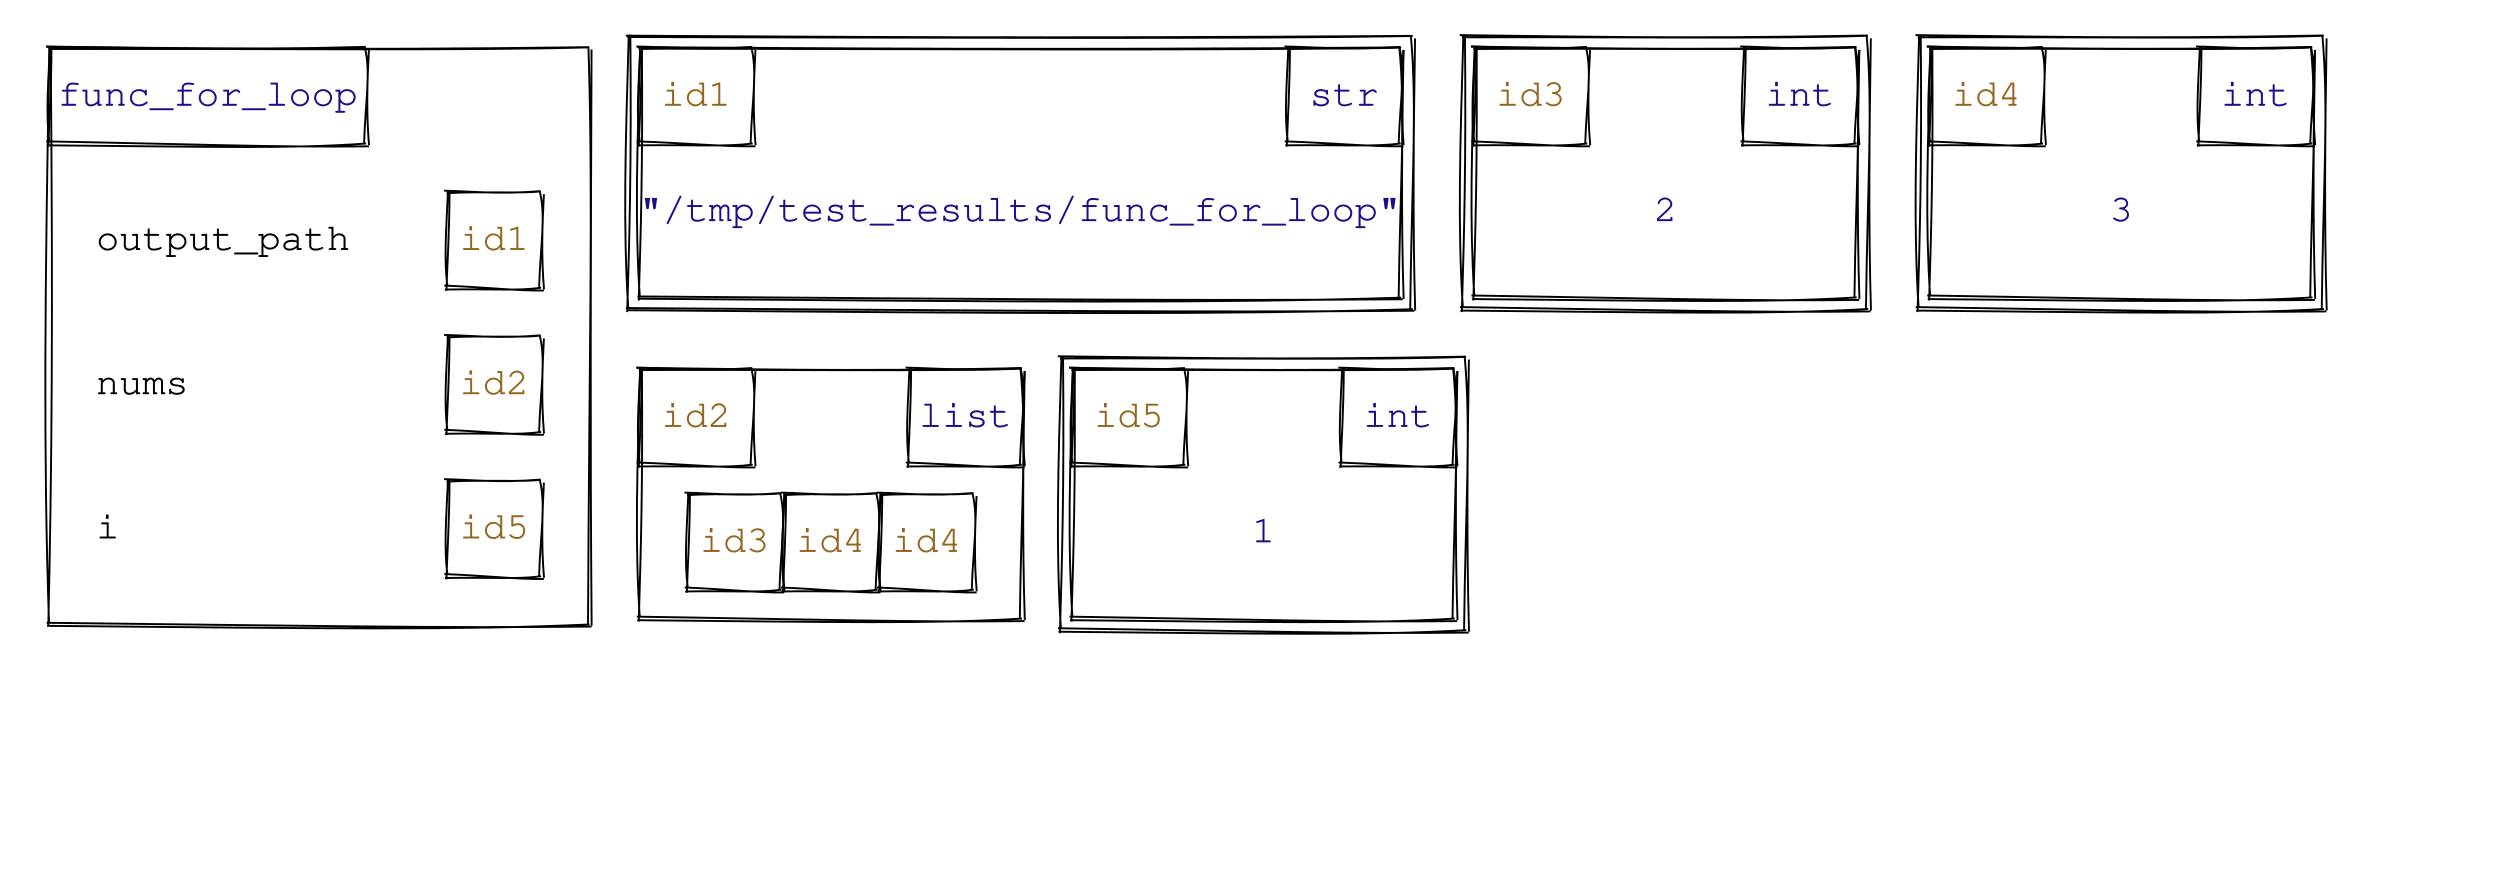
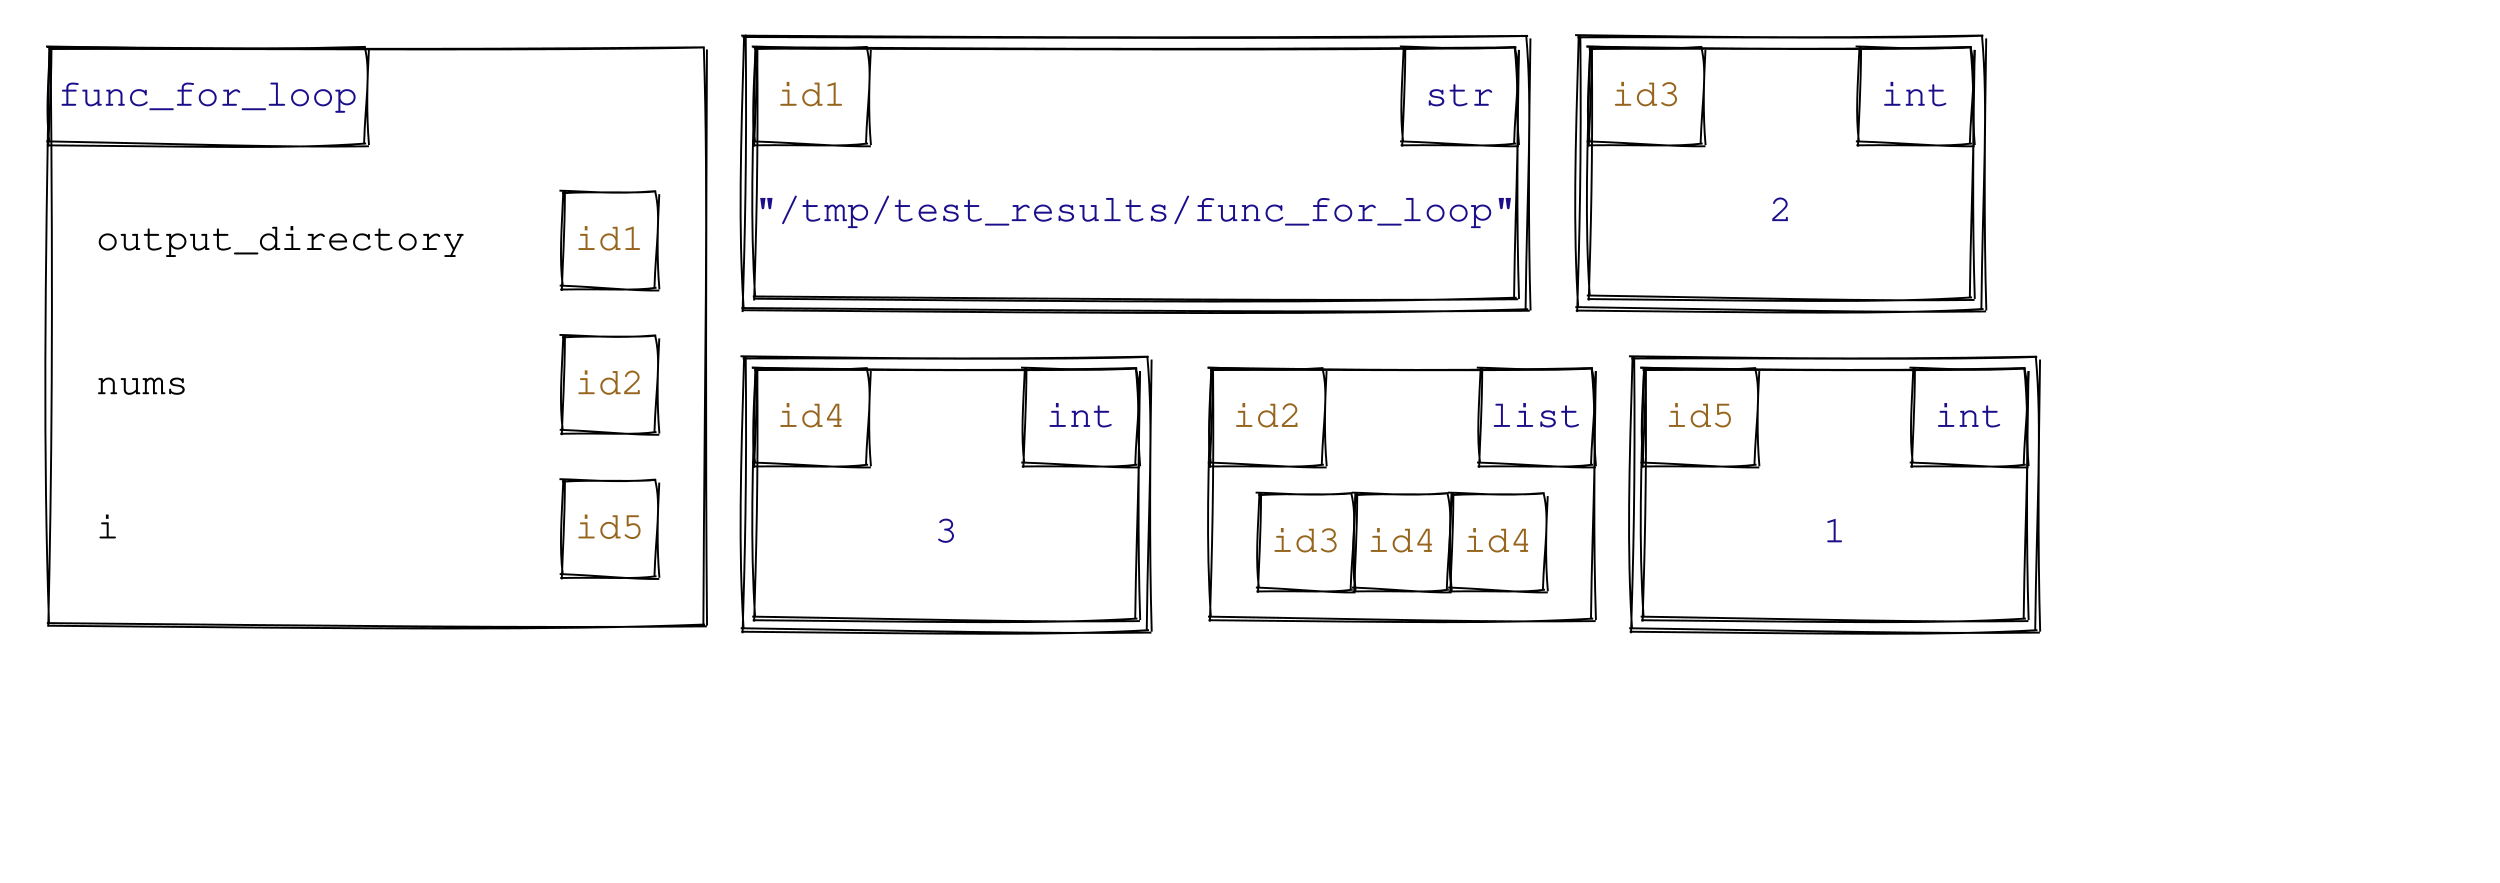
<svg xmlns="http://www.w3.org/2000/svg" width="1300" height="459">
  <style>
        text {
            font-family: Consolas, Courier;
            font-size: 20px;
        }
        text.default {
            fill: rgb(0, 0, 0);
            text-anchor: middle;
        }
        text.attribute {
            fill: rgb(27, 14, 139);
            text-anchor: start;
        }
        text.variable {
            fill: rgb(0, 0, 0);
            text-anchor: start;
        }
        text.id { 
            fill: rgb(150, 100, 28);
            text-anchor: middle;
        }
        text.type {
            fill: rgb(27, 14, 139);
            text-anchor: middle;
        }
        text.value {
            fill: rgb(27, 14, 139);
            text-anchor: middle;
        }
        path {
            stroke: rgb(0, 0, 0);
        }
    </style>
  <g>
-     <path d="M24.174 24.357 C97.538 24.947, 170.073 26.294, 306.293 24.528 M25.171 25.359 C133.996 25.338, 244.847 26.4, 306.45 24.627 M305.984 24.446 C308.549 104.452, 306.357 184.904, 305.762 324.863 M307.61 25.705 C307.202 128.567, 306.832 231.75, 307.656 325.329 M307.638 325.825 C229.451 326.679, 150.959 325.296, 24.28 323.857 M306.541 324.716 C238.476 327.791, 170.914 326.854, 24.492 325.434 M25.104 325.937 C26.894 246.794, 27.708 166.955, 26.302 24.218 M25.497 324.313 C22.471 235.987, 23.382 147.849, 25.691 24.436" stroke="rgb(0, 0, 0)" stroke-width="1" fill="none" />
+     <path d="M24.282 24.441 C112.804 25.036, 200.605 26.207, 366.386 24.59 M25.148 25.312 C157.438 25.48, 291.488 26.403, 366.522 24.676 M365.984 24.446 C368.549 104.452, 366.357 184.904, 365.762 324.863 M367.61 25.705 C367.202 128.567, 366.832 231.75, 367.656 325.329 M367.554 325.717 C272.784 326.62, 177.748 325.418, 24.374 324.007 M366.601 324.753 C284.105 327.823, 202.047 327.008, 24.558 325.377 M25.104 325.937 C26.894 246.794, 27.708 166.955, 26.302 24.218 M25.497 324.313 C22.471 235.987, 23.382 147.849, 25.691 24.436" stroke="rgb(0, 0, 0)" stroke-width="1" fill="none" />
  </g>
  <g>
-     <path d="M230.917 99.157 C245.414 99.452, 258.823 101.217, 281.074 99.382 M232.224 100.47 C250.497 99.354, 271.424 100.746, 281.279 99.512 M280.614 99.244 C284.001 112.835, 281.012 127.036, 280.312 149.813 M282.831 100.962 C281.953 117.128, 281.449 133.733, 282.895 150.449 M282.836 151.081 C268.802 151.264, 254.367 149.452, 231.057 148.503 M281.399 149.628 C269.161 151.342, 257.584 150.114, 231.334 150.568 M232.142 151.278 C232.568 137.087, 233.678 121.949, 233.775 98.933 M232.678 149.063 C230.806 134.399, 232.048 119.991, 232.942 99.231" stroke="rgb(0, 0, 0)" stroke-width="1" fill="none" />
+     <path d="M290.917 99.157 C305.414 99.452, 318.823 101.217, 341.074 99.382 M292.224 100.47 C310.497 99.354, 331.424 100.746, 341.279 99.512 M340.614 99.244 C344.001 112.835, 341.012 127.036, 340.312 149.813 M342.831 100.962 C341.953 117.128, 341.449 133.733, 342.895 150.449 M342.836 151.081 C328.802 151.264, 314.367 149.452, 291.057 148.503 M341.399 149.628 C329.161 151.342, 317.584 150.114, 291.334 150.568 M292.142 151.278 C292.568 137.087, 293.678 121.949, 293.775 98.933 M292.678 149.063 C290.806 134.399, 292.048 119.991, 292.942 99.231" stroke="rgb(0, 0, 0)" stroke-width="1" fill="none" />
  </g>
-   <text x="50" y="130" class="variable">output_path</text>
-   <text x="257" y="130" class="id">id1</text>
+   <text x="50" y="130" class="variable">output_directory</text>
+   <text x="317" y="130" class="id">id1</text>
  <g>
-     <path d="M230.917 174.157 C245.414 174.452, 258.823 176.217, 281.074 174.382 M232.224 175.47 C250.497 174.354, 271.424 175.746, 281.279 174.512 M280.614 174.244 C284.001 187.835, 281.012 202.036, 280.312 224.813 M282.831 175.962 C281.953 192.128, 281.449 208.733, 282.895 225.449 M282.836 226.081 C268.802 226.264, 254.367 224.452, 231.057 223.503 M281.399 224.628 C269.161 226.342, 257.584 225.114, 231.334 225.568 M232.142 226.278 C232.568 212.087, 233.678 196.949, 233.775 173.933 M232.678 224.063 C230.806 209.399, 232.048 194.991, 232.942 174.231" stroke="rgb(0, 0, 0)" stroke-width="1" fill="none" />
+     <path d="M290.917 174.157 C305.414 174.452, 318.823 176.217, 341.074 174.382 M292.224 175.47 C310.497 174.354, 331.424 175.746, 341.279 174.512 M340.614 174.244 C344.001 187.835, 341.012 202.036, 340.312 224.813 M342.831 175.962 C341.953 192.128, 341.449 208.733, 342.895 225.449 M342.836 226.081 C328.802 226.264, 314.367 224.452, 291.057 223.503 M341.399 224.628 C329.161 226.342, 317.584 225.114, 291.334 225.568 M292.142 226.278 C292.568 212.087, 293.678 196.949, 293.775 173.933 M292.678 224.063 C290.806 209.399, 292.048 194.991, 292.942 174.231" stroke="rgb(0, 0, 0)" stroke-width="1" fill="none" />
  </g>
  <text x="50" y="205" class="variable">nums</text>
-   <text x="257" y="205" class="id">id2</text>
+   <text x="317" y="205" class="id">id2</text>
  <g>
-     <path d="M230.917 249.157 C245.414 249.452, 258.823 251.217, 281.074 249.382 M232.224 250.47 C250.497 249.354, 271.424 250.746, 281.279 249.512 M280.614 249.244 C284.001 262.835, 281.012 277.036, 280.312 299.813 M282.831 250.962 C281.953 267.128, 281.449 283.733, 282.895 300.449 M282.836 301.081 C268.802 301.264, 254.367 299.452, 231.057 298.503 M281.399 299.628 C269.161 301.342, 257.584 300.114, 231.334 300.568 M232.142 301.278 C232.568 287.087, 233.678 271.949, 233.775 248.933 M232.678 299.063 C230.806 284.399, 232.048 269.991, 232.942 249.231" stroke="rgb(0, 0, 0)" stroke-width="1" fill="none" />
+     <path d="M290.917 249.157 C305.414 249.452, 318.823 251.217, 341.074 249.382 M292.224 250.47 C310.497 249.354, 331.424 250.746, 341.279 249.512 M340.614 249.244 C344.001 262.835, 341.012 277.036, 340.312 299.813 M342.831 250.962 C341.953 267.128, 341.449 283.733, 342.895 300.449 M342.836 301.081 C328.802 301.264, 314.367 299.452, 291.057 298.503 M341.399 299.628 C329.161 301.342, 317.584 300.114, 291.334 300.568 M292.142 301.278 C292.568 287.087, 293.678 271.949, 293.775 248.933 M292.678 299.063 C290.806 284.399, 292.048 269.991, 292.942 249.231" stroke="rgb(0, 0, 0)" stroke-width="1" fill="none" />
  </g>
  <text x="50" y="280" class="variable">i</text>
-   <text x="257" y="280" class="id">id5</text>
+   <text x="317" y="280" class="id">id5</text>
  <g>
    <path d="M23.917 24.157 C68.052 24.692, 111.099 26.456, 190.074 24.382 M25.224 25.47 C88.633 24.898, 154.696 26.29, 190.279 24.512 M189.614 24.244 C193.001 37.835, 190.012 52.036, 189.312 74.813 M191.831 25.962 C190.953 42.128, 190.449 58.733, 191.895 75.449 M191.836 76.081 C145.702 76.732, 99.168 74.92, 24.057 73.503 M190.399 74.628 C150.224 77.499, 110.71 76.272, 24.334 75.568 M25.142 76.278 C25.568 62.087, 26.678 46.949, 26.775 23.933 M25.678 74.063 C23.806 59.399, 25.048 44.991, 25.942 24.231" stroke="rgb(0, 0, 0)" stroke-width="1" fill="none" />
  </g>
  <text x="108" y="55" class="type">func_for_loop</text>
  <g>
-     <path d="M331.381 24.518 C433.798 25.096, 535.593 26.105, 728.471 24.647 M332.128 25.269 C485.927 25.561, 641.243 26.357, 728.588 24.721 M727.614 24.244 C731.037 59.113, 728.048 94.591, 727.312 154.813 M729.831 25.962 C729.056 69.776, 728.552 114.028, 729.895 155.449 M729.478 155.618 C619.506 156.523, 509.305 155.487, 331.461 154.144 M728.656 154.788 C632.932 157.746, 537.586 157.045, 331.619 155.325 M332.142 156.278 C333.213 121.205, 334.323 85.185, 333.775 23.933 M332.678 154.063 C330.085 115.833, 331.327 77.859, 332.942 24.231" stroke="rgb(0, 0, 0)" stroke-width="1" fill="none" />
+     <path d="M391.381 24.518 C493.798 25.096, 595.593 26.105, 788.471 24.647 M392.128 25.269 C545.927 25.561, 701.243 26.357, 788.588 24.721 M787.614 24.244 C791.037 59.113, 788.048 94.591, 787.312 154.813 M789.831 25.962 C789.056 69.776, 788.552 114.028, 789.895 155.449 M789.478 155.618 C679.506 156.523, 569.305 155.487, 391.461 154.144 M788.656 154.788 C692.932 157.746, 597.586 157.045, 391.619 155.325 M392.142 156.278 C393.213 121.205, 394.323 85.185, 393.775 23.933 M392.678 154.063 C390.085 115.833, 391.327 77.859, 392.942 24.231" stroke="rgb(0, 0, 0)" stroke-width="1" fill="none" />
  </g>
  <g>
-     <path d="M325.403 18.535 C430.851 19.107, 535.7 20.08, 734.489 18.659 M326.123 19.259 C484.615 19.573, 644.571 20.34, 734.603 18.731 M733.614 18.244 C737.042 56.305, 734.053 94.974, 733.312 160.813 M735.831 19.962 C735.071 67.923, 734.567 116.323, 735.895 161.449 M735.461 161.596 C622.172 162.497, 508.663 161.497, 325.48 160.174 M734.669 160.795 C636.058 163.716, 537.812 163.039, 325.633 161.314 M326.142 162.278 C327.31 124.073, 328.42 84.92, 327.775 17.933 M326.678 160.063 C323.977 118.298, 325.219 76.789, 326.942 18.231" stroke="rgb(0, 0, 0)" stroke-width="1" fill="none" />
+     <path d="M385.403 18.535 C490.851 19.107, 595.7 20.08, 794.489 18.659 M386.123 19.259 C544.615 19.573, 704.571 20.34, 794.603 18.731 M793.614 18.244 C797.042 56.305, 794.053 94.974, 793.312 160.813 M795.831 19.962 C795.071 67.923, 794.567 116.323, 795.895 161.449 M795.461 161.596 C682.172 162.497, 568.663 161.497, 385.48 160.174 M794.669 160.795 C696.058 163.716, 597.812 163.039, 385.633 161.314 M386.142 162.278 C387.31 124.073, 388.42 84.92, 387.775 17.933 M386.678 160.063 C383.977 118.298, 385.219 76.789, 386.942 18.231" stroke="rgb(0, 0, 0)" stroke-width="1" fill="none" />
  </g>
-   <text x="530.5" y="115" class="value">"/tmp/test_results/func_for_loop"</text>
+   <text x="590.5" y="115" class="value">"/tmp/test_results/func_for_loop"</text>
  <g>
-     <path d="M330.917 24.157 C347.969 24.473, 363.933 26.237, 391.074 24.382 M332.224 25.47 C354.388 24.401, 379.206 25.793, 391.279 24.512 M390.614 24.244 C394.001 37.835, 391.012 52.036, 390.312 74.813 M392.831 25.962 C391.953 42.128, 391.449 58.733, 392.895 75.449 M392.836 76.081 C376.035 76.304, 358.833 74.492, 331.057 73.503 M391.399 74.628 C376.753 76.441, 362.767 75.214, 331.334 75.568 M332.142 76.278 C332.568 62.087, 333.678 46.949, 333.775 23.933 M332.678 74.063 C330.806 59.399, 332.048 44.991, 332.942 24.231" stroke="rgb(0, 0, 0)" stroke-width="1" fill="none" />
+     <path d="M390.917 24.157 C407.969 24.473, 423.933 26.237, 451.074 24.382 M392.224 25.47 C414.388 24.401, 439.206 25.793, 451.279 24.512 M450.614 24.244 C454.001 37.835, 451.012 52.036, 450.312 74.813 M452.831 25.962 C451.953 42.128, 451.449 58.733, 452.895 75.449 M452.836 76.081 C436.035 76.304, 418.833 74.492, 391.057 73.503 M451.399 74.628 C436.753 76.441, 422.767 75.214, 391.334 75.568 M392.142 76.278 C392.568 62.087, 393.678 46.949, 393.775 23.933 M392.678 74.063 C390.806 59.399, 392.048 44.991, 392.942 24.231" stroke="rgb(0, 0, 0)" stroke-width="1" fill="none" />
  </g>
  <g>
-     <path d="M667.917 24.157 C684.969 24.473, 700.933 26.237, 728.074 24.382 M669.224 25.47 C691.388 24.401, 716.206 25.793, 728.279 24.512 M727.614 24.244 C731.001 37.835, 728.012 52.036, 727.312 74.813 M729.831 25.962 C728.953 42.128, 728.449 58.733, 729.895 75.449 M729.836 76.081 C713.035 76.304, 695.833 74.492, 668.057 73.503 M728.399 74.628 C713.753 76.441, 699.767 75.214, 668.334 75.568 M669.142 76.278 C669.568 62.087, 670.678 46.949, 670.775 23.933 M669.678 74.063 C667.806 59.399, 669.048 44.991, 669.942 24.231" stroke="rgb(0, 0, 0)" stroke-width="1" fill="none" />
+     <path d="M727.917 24.157 C744.969 24.473, 760.933 26.237, 788.074 24.382 M729.224 25.47 C751.388 24.401, 776.206 25.793, 788.279 24.512 M787.614 24.244 C791.001 37.835, 788.012 52.036, 787.312 74.813 M789.831 25.962 C788.953 42.128, 788.449 58.733, 789.895 75.449 M789.836 76.081 C773.035 76.304, 755.833 74.492, 728.057 73.503 M788.399 74.628 C773.753 76.441, 759.767 75.214, 728.334 75.568 M729.142 76.278 C729.568 62.087, 730.678 46.949, 730.775 23.933 M729.678 74.063 C727.806 59.399, 729.048 44.991, 729.942 24.231" stroke="rgb(0, 0, 0)" stroke-width="1" fill="none" />
  </g>
-   <text x="362" y="55" class="id">id1</text>
-   <text x="699" y="55" class="type">str</text>
+   <text x="422" y="55" class="id">id1</text>
+   <text x="759" y="55" class="type">str</text>
  <g>
-     <path d="M765.026 24.241 C817.675 24.786, 869.345 26.373, 965.167 24.444 M766.201 25.423 C842.958 25.052, 922.104 26.304, 965.352 24.561 M964.614 24.244 C968.037 59.113, 965.048 94.591, 964.312 154.813 M966.831 25.962 C966.056 69.776, 965.552 114.028, 966.895 155.449 M966.752 155.973 C911.23 156.682, 855.347 155.051, 765.151 153.652 M965.459 154.666 C917.115 157.555, 869.366 156.45, 765.401 155.512 M766.142 156.278 C767.213 121.205, 768.323 85.185, 767.775 23.933 M766.678 154.063 C764.085 115.833, 765.327 77.859, 766.942 24.231" stroke="rgb(0, 0, 0)" stroke-width="1" fill="none" />
+     <path d="M825.026 24.241 C877.675 24.786, 929.345 26.373, 1025.167 24.444 M826.201 25.423 C902.958 25.052, 982.104 26.304, 1025.352 24.561 M1024.614 24.244 C1028.037 59.113, 1025.048 94.591, 1024.312 154.813 M1026.831 25.962 C1026.056 69.776, 1025.552 114.028, 1026.895 155.449 M1026.752 155.973 C971.23 156.682, 915.347 155.051, 825.151 153.652 M1025.459 154.666 C977.115 157.555, 929.366 156.45, 825.401 155.512 M826.142 156.278 C827.213 121.205, 828.323 85.185, 827.775 23.933 M826.678 154.063 C824.085 115.833, 825.327 77.859, 826.942 24.231" stroke="rgb(0, 0, 0)" stroke-width="1" fill="none" />
  </g>
  <g>
-     <path d="M759.047 18.258 C814.728 18.812, 869.452 20.365, 971.185 18.456 M760.197 19.413 C841.647 19.1, 925.432 20.325, 971.366 18.571 M970.614 18.244 C974.042 56.305, 971.053 94.974, 970.312 160.813 M972.831 19.962 C972.071 67.923, 971.567 116.323, 972.895 161.449 M972.736 161.952 C913.896 162.688, 854.705 161.093, 759.17 159.682 M971.471 160.673 C920.241 163.603, 869.593 162.523, 759.414 161.5 M760.142 162.278 C761.31 124.073, 762.42 84.92, 761.775 17.933 M760.678 160.063 C757.977 118.298, 759.219 76.789, 760.942 18.231" stroke="rgb(0, 0, 0)" stroke-width="1" fill="none" />
+     <path d="M819.047 18.258 C874.728 18.812, 929.452 20.365, 1031.185 18.456 M820.197 19.413 C901.647 19.1, 985.432 20.325, 1031.366 18.571 M1030.614 18.244 C1034.042 56.305, 1031.053 94.974, 1030.312 160.813 M1032.831 19.962 C1032.071 67.923, 1031.567 116.323, 1032.895 161.449 M1032.736 161.952 C973.896 162.688, 914.705 161.093, 819.17 159.682 M1031.471 160.673 C980.241 163.603, 929.593 162.523, 819.414 161.5 M820.142 162.278 C821.31 124.073, 822.42 84.92, 821.775 17.933 M820.678 160.063 C817.977 118.298, 819.219 76.789, 820.942 18.231" stroke="rgb(0, 0, 0)" stroke-width="1" fill="none" />
  </g>
-   <text x="866" y="115" class="value">2</text>
+   <text x="926" y="115" class="value">2</text>
  <g>
-     <path d="M764.917 24.157 C781.969 24.473, 797.933 26.237, 825.074 24.382 M766.224 25.47 C788.388 24.401, 813.206 25.793, 825.279 24.512 M824.614 24.244 C828.001 37.835, 825.012 52.036, 824.312 74.813 M826.831 25.962 C825.953 42.128, 825.449 58.733, 826.895 75.449 M826.836 76.081 C810.035 76.304, 792.833 74.492, 765.057 73.503 M825.399 74.628 C810.753 76.441, 796.767 75.214, 765.334 75.568 M766.142 76.278 C766.568 62.087, 767.678 46.949, 767.775 23.933 M766.678 74.063 C764.806 59.399, 766.048 44.991, 766.942 24.231" stroke="rgb(0, 0, 0)" stroke-width="1" fill="none" />
+     <path d="M824.917 24.157 C841.969 24.473, 857.933 26.237, 885.074 24.382 M826.224 25.47 C848.388 24.401, 873.206 25.793, 885.279 24.512 M884.614 24.244 C888.001 37.835, 885.012 52.036, 884.312 74.813 M886.831 25.962 C885.953 42.128, 885.449 58.733, 886.895 75.449 M886.836 76.081 C870.035 76.304, 852.833 74.492, 825.057 73.503 M885.399 74.628 C870.753 76.441, 856.767 75.214, 825.334 75.568 M826.142 76.278 C826.568 62.087, 827.678 46.949, 827.775 23.933 M826.678 74.063 C824.806 59.399, 826.048 44.991, 826.942 24.231" stroke="rgb(0, 0, 0)" stroke-width="1" fill="none" />
  </g>
  <g>
-     <path d="M904.917 24.157 C921.969 24.473, 937.933 26.237, 965.074 24.382 M906.224 25.47 C928.388 24.401, 953.206 25.793, 965.279 24.512 M964.614 24.244 C968.001 37.835, 965.012 52.036, 964.312 74.813 M966.831 25.962 C965.953 42.128, 965.449 58.733, 966.895 75.449 M966.836 76.081 C950.035 76.304, 932.833 74.492, 905.057 73.503 M965.399 74.628 C950.753 76.441, 936.767 75.214, 905.334 75.568 M906.142 76.278 C906.568 62.087, 907.678 46.949, 907.775 23.933 M906.678 74.063 C904.806 59.399, 906.048 44.991, 906.942 24.231" stroke="rgb(0, 0, 0)" stroke-width="1" fill="none" />
+     <path d="M964.917 24.157 C981.969 24.473, 997.933 26.237, 1025.074 24.382 M966.224 25.47 C988.388 24.401, 1013.206 25.793, 1025.279 24.512 M1024.614 24.244 C1028.001 37.835, 1025.012 52.036, 1024.312 74.813 M1026.831 25.962 C1025.953 42.128, 1025.449 58.733, 1026.895 75.449 M1026.836 76.081 C1010.035 76.304, 992.833 74.492, 965.057 73.503 M1025.399 74.628 C1010.753 76.441, 996.767 75.214, 965.334 75.568 M966.142 76.278 C966.568 62.087, 967.678 46.949, 967.775 23.933 M966.678 74.063 C964.806 59.399, 966.048 44.991, 966.942 24.231" stroke="rgb(0, 0, 0)" stroke-width="1" fill="none" />
  </g>
-   <text x="796" y="55" class="id">id3</text>
-   <text x="936" y="55" class="type">int</text>
+   <text x="856" y="55" class="id">id3</text>
+   <text x="996" y="55" class="type">int</text>
  <g>
-     <path d="M1002.026 24.241 C1054.675 24.786, 1106.345 26.373, 1202.167 24.444 M1003.201 25.423 C1079.958 25.052, 1159.104 26.304, 1202.352 24.561 M1201.614 24.244 C1205.037 59.113, 1202.048 94.591, 1201.312 154.813 M1203.831 25.962 C1203.056 69.776, 1202.552 114.028, 1203.895 155.449 M1203.752 155.973 C1148.23 156.682, 1092.347 155.051, 1002.151 153.652 M1202.459 154.666 C1154.115 157.555, 1106.366 156.45, 1002.401 155.512 M1003.142 156.278 C1004.213 121.205, 1005.323 85.185, 1004.775 23.933 M1003.678 154.063 C1001.085 115.833, 1002.327 77.859, 1003.942 24.231" stroke="rgb(0, 0, 0)" stroke-width="1" fill="none" />
+     <path d="M391.026 191.241 C443.675 191.786, 495.345 193.373, 591.167 191.444 M392.201 192.423 C468.958 192.052, 548.104 193.304, 591.352 191.561 M590.614 191.244 C594.037 226.113, 591.048 261.591, 590.312 321.813 M592.831 192.962 C592.056 236.776, 591.552 281.028, 592.895 322.449 M592.752 322.973 C537.23 323.682, 481.347 322.051, 391.151 320.652 M591.459 321.666 C543.115 324.555, 495.366 323.45, 391.401 322.512 M392.142 323.278 C393.213 288.205, 394.323 252.185, 393.775 190.933 M392.678 321.063 C390.085 282.833, 391.327 244.859, 392.942 191.231" stroke="rgb(0, 0, 0)" stroke-width="1" fill="none" />
  </g>
  <g>
-     <path d="M996.047 18.258 C1051.728 18.812, 1106.452 20.365, 1208.185 18.456 M997.197 19.413 C1078.647 19.1, 1162.432 20.325, 1208.366 18.571 M1207.614 18.244 C1211.042 56.305, 1208.053 94.974, 1207.312 160.813 M1209.831 19.962 C1209.071 67.923, 1208.567 116.323, 1209.895 161.449 M1209.736 161.952 C1150.896 162.688, 1091.705 161.093, 996.17 159.682 M1208.471 160.673 C1157.241 163.603, 1106.593 162.523, 996.414 161.5 M997.142 162.278 C998.31 124.073, 999.42 84.92, 998.775 17.933 M997.678 160.063 C994.977 118.298, 996.219 76.789, 997.942 18.231" stroke="rgb(0, 0, 0)" stroke-width="1" fill="none" />
+     <path d="M385.047 185.258 C440.728 185.812, 495.452 187.365, 597.185 185.456 M386.197 186.413 C467.647 186.1, 551.432 187.325, 597.366 185.571 M596.614 185.244 C600.042 223.305, 597.053 261.974, 596.312 327.813 M598.831 186.962 C598.071 234.923, 597.567 283.323, 598.895 328.449 M598.736 328.952 C539.896 329.688, 480.705 328.093, 385.17 326.682 M597.471 327.673 C546.241 330.603, 495.593 329.523, 385.414 328.5 M386.142 329.278 C387.31 291.073, 388.42 251.92, 387.775 184.933 M386.678 327.063 C383.977 285.298, 385.219 243.789, 386.942 185.231" stroke="rgb(0, 0, 0)" stroke-width="1" fill="none" />
  </g>
-   <text x="1103" y="115" class="value">3</text>
+   <text x="492" y="282" class="value">3</text>
  <g>
-     <path d="M1001.917 24.157 C1018.969 24.473, 1034.933 26.237, 1062.074 24.382 M1003.224 25.47 C1025.388 24.401, 1050.206 25.793, 1062.279 24.512 M1061.614 24.244 C1065.001 37.835, 1062.012 52.036, 1061.312 74.813 M1063.831 25.962 C1062.953 42.128, 1062.449 58.733, 1063.895 75.449 M1063.836 76.081 C1047.035 76.304, 1029.833 74.492, 1002.057 73.503 M1062.399 74.628 C1047.753 76.441, 1033.767 75.214, 1002.334 75.568 M1003.142 76.278 C1003.568 62.087, 1004.678 46.949, 1004.775 23.933 M1003.678 74.063 C1001.806 59.399, 1003.048 44.991, 1003.942 24.231" stroke="rgb(0, 0, 0)" stroke-width="1" fill="none" />
+     <path d="M390.917 191.157 C407.969 191.473, 423.933 193.237, 451.074 191.382 M392.224 192.47 C414.388 191.401, 439.206 192.793, 451.279 191.512 M450.614 191.244 C454.001 204.835, 451.012 219.036, 450.312 241.813 M452.831 192.962 C451.953 209.128, 451.449 225.733, 452.895 242.449 M452.836 243.081 C436.035 243.304, 418.833 241.492, 391.057 240.503 M451.399 241.628 C436.753 243.441, 422.767 242.214, 391.334 242.568 M392.142 243.278 C392.568 229.087, 393.678 213.949, 393.775 190.933 M392.678 241.063 C390.806 226.399, 392.048 211.991, 392.942 191.231" stroke="rgb(0, 0, 0)" stroke-width="1" fill="none" />
  </g>
  <g>
-     <path d="M1141.917 24.157 C1158.969 24.473, 1174.933 26.237, 1202.074 24.382 M1143.224 25.47 C1165.388 24.401, 1190.206 25.793, 1202.279 24.512 M1201.614 24.244 C1205.001 37.835, 1202.012 52.036, 1201.312 74.813 M1203.831 25.962 C1202.953 42.128, 1202.449 58.733, 1203.895 75.449 M1203.836 76.081 C1187.035 76.304, 1169.833 74.492, 1142.057 73.503 M1202.399 74.628 C1187.753 76.441, 1173.767 75.214, 1142.334 75.568 M1143.142 76.278 C1143.568 62.087, 1144.678 46.949, 1144.775 23.933 M1143.678 74.063 C1141.806 59.399, 1143.048 44.991, 1143.942 24.231" stroke="rgb(0, 0, 0)" stroke-width="1" fill="none" />
+     <path d="M530.917 191.157 C547.969 191.473, 563.933 193.237, 591.074 191.382 M532.224 192.47 C554.388 191.401, 579.206 192.793, 591.279 191.512 M590.614 191.244 C594.001 204.835, 591.012 219.036, 590.312 241.813 M592.831 192.962 C591.953 209.128, 591.449 225.733, 592.895 242.449 M592.836 243.081 C576.035 243.304, 558.833 241.492, 531.057 240.503 M591.399 241.628 C576.753 243.441, 562.767 242.214, 531.334 242.568 M532.142 243.278 C532.568 229.087, 533.678 213.949, 533.775 190.933 M532.678 241.063 C530.806 226.399, 532.048 211.991, 532.942 191.231" stroke="rgb(0, 0, 0)" stroke-width="1" fill="none" />
  </g>
-   <text x="1033" y="55" class="id">id4</text>
-   <text x="1173" y="55" class="type">int</text>
+   <text x="422" y="222" class="id">id4</text>
+   <text x="562" y="222" class="type">int</text>
  <g>
-     <path d="M331.026 191.241 C383.675 191.786, 435.345 193.373, 531.167 191.444 M332.201 192.423 C408.958 192.052, 488.104 193.304, 531.352 191.561 M530.614 191.244 C534.037 226.113, 531.048 261.591, 530.312 321.813 M532.831 192.962 C532.056 236.776, 531.552 281.028, 532.895 322.449 M532.752 322.973 C477.23 323.682, 421.347 322.051, 331.151 320.652 M531.459 321.666 C483.115 324.555, 435.366 323.45, 331.401 322.512 M332.142 323.278 C333.213 288.205, 334.323 252.185, 333.775 190.933 M332.678 321.063 C330.085 282.833, 331.327 244.859, 332.942 191.231" stroke="rgb(0, 0, 0)" stroke-width="1" fill="none" />
+     <path d="M628.026 191.241 C680.675 191.786, 732.345 193.373, 828.167 191.444 M629.201 192.423 C705.958 192.052, 785.104 193.304, 828.352 191.561 M827.614 191.244 C831.037 226.113, 828.048 261.591, 827.312 321.813 M829.831 192.962 C829.056 236.776, 828.552 281.028, 829.895 322.449 M829.752 322.973 C774.23 323.682, 718.347 322.051, 628.151 320.652 M828.459 321.666 C780.115 324.555, 732.366 323.45, 628.401 322.512 M629.142 323.278 C630.213 288.205, 631.323 252.185, 630.775 190.933 M629.678 321.063 C627.085 282.833, 628.327 244.859, 629.942 191.231" stroke="rgb(0, 0, 0)" stroke-width="1" fill="none" />
  </g>
  <g>
-     <path d="M355.917 256.157 C370.414 256.452, 383.823 258.217, 406.074 256.382 M357.224 257.47 C375.497 256.354, 396.424 257.746, 406.279 256.512 M405.614 256.244 C409.001 269.835, 406.012 284.036, 405.312 306.813 M407.831 257.962 C406.953 274.128, 406.449 290.733, 407.895 307.449 M407.836 308.081 C393.802 308.264, 379.367 306.452, 356.057 305.503 M406.399 306.628 C394.161 308.342, 382.584 307.114, 356.334 307.568 M357.142 308.278 C357.568 294.087, 358.678 278.949, 358.775 255.933 M357.678 306.063 C355.806 291.399, 357.048 276.991, 357.942 256.231" stroke="rgb(0, 0, 0)" stroke-width="1" fill="none" />
+     <path d="M652.917 256.157 C667.414 256.452, 680.823 258.217, 703.074 256.382 M654.224 257.47 C672.497 256.354, 693.424 257.746, 703.279 256.512 M702.614 256.244 C706.001 269.835, 703.012 284.036, 702.312 306.813 M704.831 257.962 C703.953 274.128, 703.449 290.733, 704.895 307.449 M704.836 308.081 C690.802 308.264, 676.367 306.452, 653.057 305.503 M703.399 306.628 C691.161 308.342, 679.584 307.114, 653.334 307.568 M654.142 308.278 C654.568 294.087, 655.678 278.949, 655.775 255.933 M654.678 306.063 C652.806 291.399, 654.048 276.991, 654.942 256.231" stroke="rgb(0, 0, 0)" stroke-width="1" fill="none" />
  </g>
-   <text x="382" y="287" class="id">id3</text>
+   <text x="679" y="287" class="id">id3</text>
  <g>
-     <path d="M405.917 256.157 C420.414 256.452, 433.823 258.217, 456.074 256.382 M407.224 257.47 C425.497 256.354, 446.424 257.746, 456.279 256.512 M455.614 256.244 C459.001 269.835, 456.012 284.036, 455.312 306.813 M457.831 257.962 C456.953 274.128, 456.449 290.733, 457.895 307.449 M457.836 308.081 C443.802 308.264, 429.367 306.452, 406.057 305.503 M456.399 306.628 C444.161 308.342, 432.584 307.114, 406.334 307.568 M407.142 308.278 C407.568 294.087, 408.678 278.949, 408.775 255.933 M407.678 306.063 C405.806 291.399, 407.048 276.991, 407.942 256.231" stroke="rgb(0, 0, 0)" stroke-width="1" fill="none" />
+     <path d="M702.917 256.157 C717.414 256.452, 730.823 258.217, 753.074 256.382 M704.224 257.47 C722.497 256.354, 743.424 257.746, 753.279 256.512 M752.614 256.244 C756.001 269.835, 753.012 284.036, 752.312 306.813 M754.831 257.962 C753.953 274.128, 753.449 290.733, 754.895 307.449 M754.836 308.081 C740.802 308.264, 726.367 306.452, 703.057 305.503 M753.399 306.628 C741.161 308.342, 729.584 307.114, 703.334 307.568 M704.142 308.278 C704.568 294.087, 705.678 278.949, 705.775 255.933 M704.678 306.063 C702.806 291.399, 704.048 276.991, 704.942 256.231" stroke="rgb(0, 0, 0)" stroke-width="1" fill="none" />
  </g>
-   <text x="432" y="287" class="id">id4</text>
+   <text x="729" y="287" class="id">id4</text>
  <g>
-     <path d="M455.917 256.157 C470.414 256.452, 483.823 258.217, 506.074 256.382 M457.224 257.47 C475.497 256.354, 496.424 257.746, 506.279 256.512 M505.614 256.244 C509.001 269.835, 506.012 284.036, 505.312 306.813 M507.831 257.962 C506.953 274.128, 506.449 290.733, 507.895 307.449 M507.836 308.081 C493.802 308.264, 479.367 306.452, 456.057 305.503 M506.399 306.628 C494.161 308.342, 482.584 307.114, 456.334 307.568 M457.142 308.278 C457.568 294.087, 458.678 278.949, 458.775 255.933 M457.678 306.063 C455.806 291.399, 457.048 276.991, 457.942 256.231" stroke="rgb(0, 0, 0)" stroke-width="1" fill="none" />
+     <path d="M752.917 256.157 C767.414 256.452, 780.823 258.217, 803.074 256.382 M754.224 257.47 C772.497 256.354, 793.424 257.746, 803.279 256.512 M802.614 256.244 C806.001 269.835, 803.012 284.036, 802.312 306.813 M804.831 257.962 C803.953 274.128, 803.449 290.733, 804.895 307.449 M804.836 308.081 C790.802 308.264, 776.367 306.452, 753.057 305.503 M803.399 306.628 C791.161 308.342, 779.584 307.114, 753.334 307.568 M754.142 308.278 C754.568 294.087, 755.678 278.949, 755.775 255.933 M754.678 306.063 C752.806 291.399, 754.048 276.991, 754.942 256.231" stroke="rgb(0, 0, 0)" stroke-width="1" fill="none" />
  </g>
-   <text x="482" y="287" class="id">id4</text>
+   <text x="779" y="287" class="id">id4</text>
  <g>
-     <path d="M330.917 191.157 C347.969 191.473, 363.933 193.237, 391.074 191.382 M332.224 192.47 C354.388 191.401, 379.206 192.793, 391.279 191.512 M390.614 191.244 C394.001 204.835, 391.012 219.036, 390.312 241.813 M392.831 192.962 C391.953 209.128, 391.449 225.733, 392.895 242.449 M392.836 243.081 C376.035 243.304, 358.833 241.492, 331.057 240.503 M391.399 241.628 C376.753 243.441, 362.767 242.214, 331.334 242.568 M332.142 243.278 C332.568 229.087, 333.678 213.949, 333.775 190.933 M332.678 241.063 C330.806 226.399, 332.048 211.991, 332.942 191.231" stroke="rgb(0, 0, 0)" stroke-width="1" fill="none" />
+     <path d="M627.917 191.157 C644.969 191.473, 660.933 193.237, 688.074 191.382 M629.224 192.47 C651.388 191.401, 676.206 192.793, 688.279 191.512 M687.614 191.244 C691.001 204.835, 688.012 219.036, 687.312 241.813 M689.831 192.962 C688.953 209.128, 688.449 225.733, 689.895 242.449 M689.836 243.081 C673.035 243.304, 655.833 241.492, 628.057 240.503 M688.399 241.628 C673.753 243.441, 659.767 242.214, 628.334 242.568 M629.142 243.278 C629.568 229.087, 630.678 213.949, 630.775 190.933 M629.678 241.063 C627.806 226.399, 629.048 211.991, 629.942 191.231" stroke="rgb(0, 0, 0)" stroke-width="1" fill="none" />
  </g>
  <g>
-     <path d="M470.917 191.157 C487.969 191.473, 503.933 193.237, 531.074 191.382 M472.224 192.47 C494.388 191.401, 519.206 192.793, 531.279 191.512 M530.614 191.244 C534.001 204.835, 531.012 219.036, 530.312 241.813 M532.831 192.962 C531.953 209.128, 531.449 225.733, 532.895 242.449 M532.836 243.081 C516.035 243.304, 498.833 241.492, 471.057 240.503 M531.399 241.628 C516.753 243.441, 502.767 242.214, 471.334 242.568 M472.142 243.278 C472.568 229.087, 473.678 213.949, 473.775 190.933 M472.678 241.063 C470.806 226.399, 472.048 211.991, 472.942 191.231" stroke="rgb(0, 0, 0)" stroke-width="1" fill="none" />
+     <path d="M767.917 191.157 C784.969 191.473, 800.933 193.237, 828.074 191.382 M769.224 192.47 C791.388 191.401, 816.206 192.793, 828.279 191.512 M827.614 191.244 C831.001 204.835, 828.012 219.036, 827.312 241.813 M829.831 192.962 C828.953 209.128, 828.449 225.733, 829.895 242.449 M829.836 243.081 C813.035 243.304, 795.833 241.492, 768.057 240.503 M828.399 241.628 C813.753 243.441, 799.767 242.214, 768.334 242.568 M769.142 243.278 C769.568 229.087, 770.678 213.949, 770.775 190.933 M769.678 241.063 C767.806 226.399, 769.048 211.991, 769.942 191.231" stroke="rgb(0, 0, 0)" stroke-width="1" fill="none" />
  </g>
-   <text x="362" y="222" class="id">id2</text>
-   <text x="502" y="222" class="type">list</text>
+   <text x="659" y="222" class="id">id2</text>
+   <text x="799" y="222" class="type">list</text>
  <g>
-     <path d="M556.026 191.241 C608.675 191.786, 660.345 193.373, 756.167 191.444 M557.201 192.423 C633.958 192.052, 713.104 193.304, 756.352 191.561 M755.614 191.244 C759.037 226.113, 756.048 261.591, 755.312 321.813 M757.831 192.962 C757.056 236.776, 756.552 281.028, 757.895 322.449 M757.752 322.973 C702.23 323.682, 646.347 322.051, 556.151 320.652 M756.459 321.666 C708.115 324.555, 660.366 323.45, 556.401 322.512 M557.142 323.278 C558.213 288.205, 559.323 252.185, 558.775 190.933 M557.678 321.063 C555.085 282.833, 556.327 244.859, 557.942 191.231" stroke="rgb(0, 0, 0)" stroke-width="1" fill="none" />
+     <path d="M853.026 191.241 C905.675 191.786, 957.345 193.373, 1053.167 191.444 M854.201 192.423 C930.958 192.052, 1010.104 193.304, 1053.352 191.561 M1052.614 191.244 C1056.037 226.113, 1053.048 261.591, 1052.312 321.813 M1054.831 192.962 C1054.056 236.776, 1053.552 281.028, 1054.895 322.449 M1054.752 322.973 C999.23 323.682, 943.347 322.051, 853.151 320.652 M1053.459 321.666 C1005.115 324.555, 957.366 323.45, 853.401 322.512 M854.142 323.278 C855.213 288.205, 856.323 252.185, 855.775 190.933 M854.678 321.063 C852.085 282.833, 853.327 244.859, 854.942 191.231" stroke="rgb(0, 0, 0)" stroke-width="1" fill="none" />
  </g>
  <g>
-     <path d="M550.047 185.258 C605.728 185.812, 660.452 187.365, 762.185 185.456 M551.197 186.413 C632.647 186.1, 716.432 187.325, 762.366 185.571 M761.614 185.244 C765.042 223.305, 762.053 261.974, 761.312 327.813 M763.831 186.962 C763.071 234.923, 762.567 283.323, 763.895 328.449 M763.736 328.952 C704.896 329.688, 645.705 328.093, 550.17 326.682 M762.471 327.673 C711.241 330.603, 660.593 329.523, 550.414 328.5 M551.142 329.278 C552.31 291.073, 553.42 251.92, 552.775 184.933 M551.678 327.063 C548.977 285.298, 550.219 243.789, 551.942 185.231" stroke="rgb(0, 0, 0)" stroke-width="1" fill="none" />
+     <path d="M847.047 185.258 C902.728 185.812, 957.452 187.365, 1059.185 185.456 M848.197 186.413 C929.647 186.1, 1013.432 187.325, 1059.366 185.571 M1058.614 185.244 C1062.042 223.305, 1059.053 261.974, 1058.312 327.813 M1060.831 186.962 C1060.071 234.923, 1059.567 283.323, 1060.895 328.449 M1060.736 328.952 C1001.896 329.688, 942.705 328.093, 847.17 326.682 M1059.471 327.673 C1008.241 330.603, 957.593 329.523, 847.414 328.5 M848.142 329.278 C849.31 291.073, 850.42 251.92, 849.775 184.933 M848.678 327.063 C845.977 285.298, 847.219 243.789, 848.942 185.231" stroke="rgb(0, 0, 0)" stroke-width="1" fill="none" />
  </g>
-   <text x="657" y="282" class="value">1</text>
+   <text x="954" y="282" class="value">1</text>
  <g>
-     <path d="M555.917 191.157 C572.969 191.473, 588.933 193.237, 616.074 191.382 M557.224 192.47 C579.388 191.401, 604.206 192.793, 616.279 191.512 M615.614 191.244 C619.001 204.835, 616.012 219.036, 615.312 241.813 M617.831 192.962 C616.953 209.128, 616.449 225.733, 617.895 242.449 M617.836 243.081 C601.035 243.304, 583.833 241.492, 556.057 240.503 M616.399 241.628 C601.753 243.441, 587.767 242.214, 556.334 242.568 M557.142 243.278 C557.568 229.087, 558.678 213.949, 558.775 190.933 M557.678 241.063 C555.806 226.399, 557.048 211.991, 557.942 191.231" stroke="rgb(0, 0, 0)" stroke-width="1" fill="none" />
+     <path d="M852.917 191.157 C869.969 191.473, 885.933 193.237, 913.074 191.382 M854.224 192.47 C876.388 191.401, 901.206 192.793, 913.279 191.512 M912.614 191.244 C916.001 204.835, 913.012 219.036, 912.312 241.813 M914.831 192.962 C913.953 209.128, 913.449 225.733, 914.895 242.449 M914.836 243.081 C898.035 243.304, 880.833 241.492, 853.057 240.503 M913.399 241.628 C898.753 243.441, 884.767 242.214, 853.334 242.568 M854.142 243.278 C854.568 229.087, 855.678 213.949, 855.775 190.933 M854.678 241.063 C852.806 226.399, 854.048 211.991, 854.942 191.231" stroke="rgb(0, 0, 0)" stroke-width="1" fill="none" />
  </g>
  <g>
-     <path d="M695.917 191.157 C712.969 191.473, 728.933 193.237, 756.074 191.382 M697.224 192.47 C719.388 191.401, 744.206 192.793, 756.279 191.512 M755.614 191.244 C759.001 204.835, 756.012 219.036, 755.312 241.813 M757.831 192.962 C756.953 209.128, 756.449 225.733, 757.895 242.449 M757.836 243.081 C741.035 243.304, 723.833 241.492, 696.057 240.503 M756.399 241.628 C741.753 243.441, 727.767 242.214, 696.334 242.568 M697.142 243.278 C697.568 229.087, 698.678 213.949, 698.775 190.933 M697.678 241.063 C695.806 226.399, 697.048 211.991, 697.942 191.231" stroke="rgb(0, 0, 0)" stroke-width="1" fill="none" />
+     <path d="M992.917 191.157 C1009.969 191.473, 1025.933 193.237, 1053.074 191.382 M994.224 192.47 C1016.388 191.401, 1041.206 192.793, 1053.279 191.512 M1052.614 191.244 C1056.001 204.835, 1053.012 219.036, 1052.312 241.813 M1054.831 192.962 C1053.953 209.128, 1053.449 225.733, 1054.895 242.449 M1054.836 243.081 C1038.035 243.304, 1020.833 241.492, 993.057 240.503 M1053.399 241.628 C1038.753 243.441, 1024.767 242.214, 993.334 242.568 M994.142 243.278 C994.568 229.087, 995.678 213.949, 995.775 190.933 M994.678 241.063 C992.806 226.399, 994.048 211.991, 994.942 191.231" stroke="rgb(0, 0, 0)" stroke-width="1" fill="none" />
  </g>
-   <text x="587" y="222" class="id">id5</text>
-   <text x="727" y="222" class="type">int</text>
+   <text x="884" y="222" class="id">id5</text>
+   <text x="1024" y="222" class="type">int</text>
</svg>
